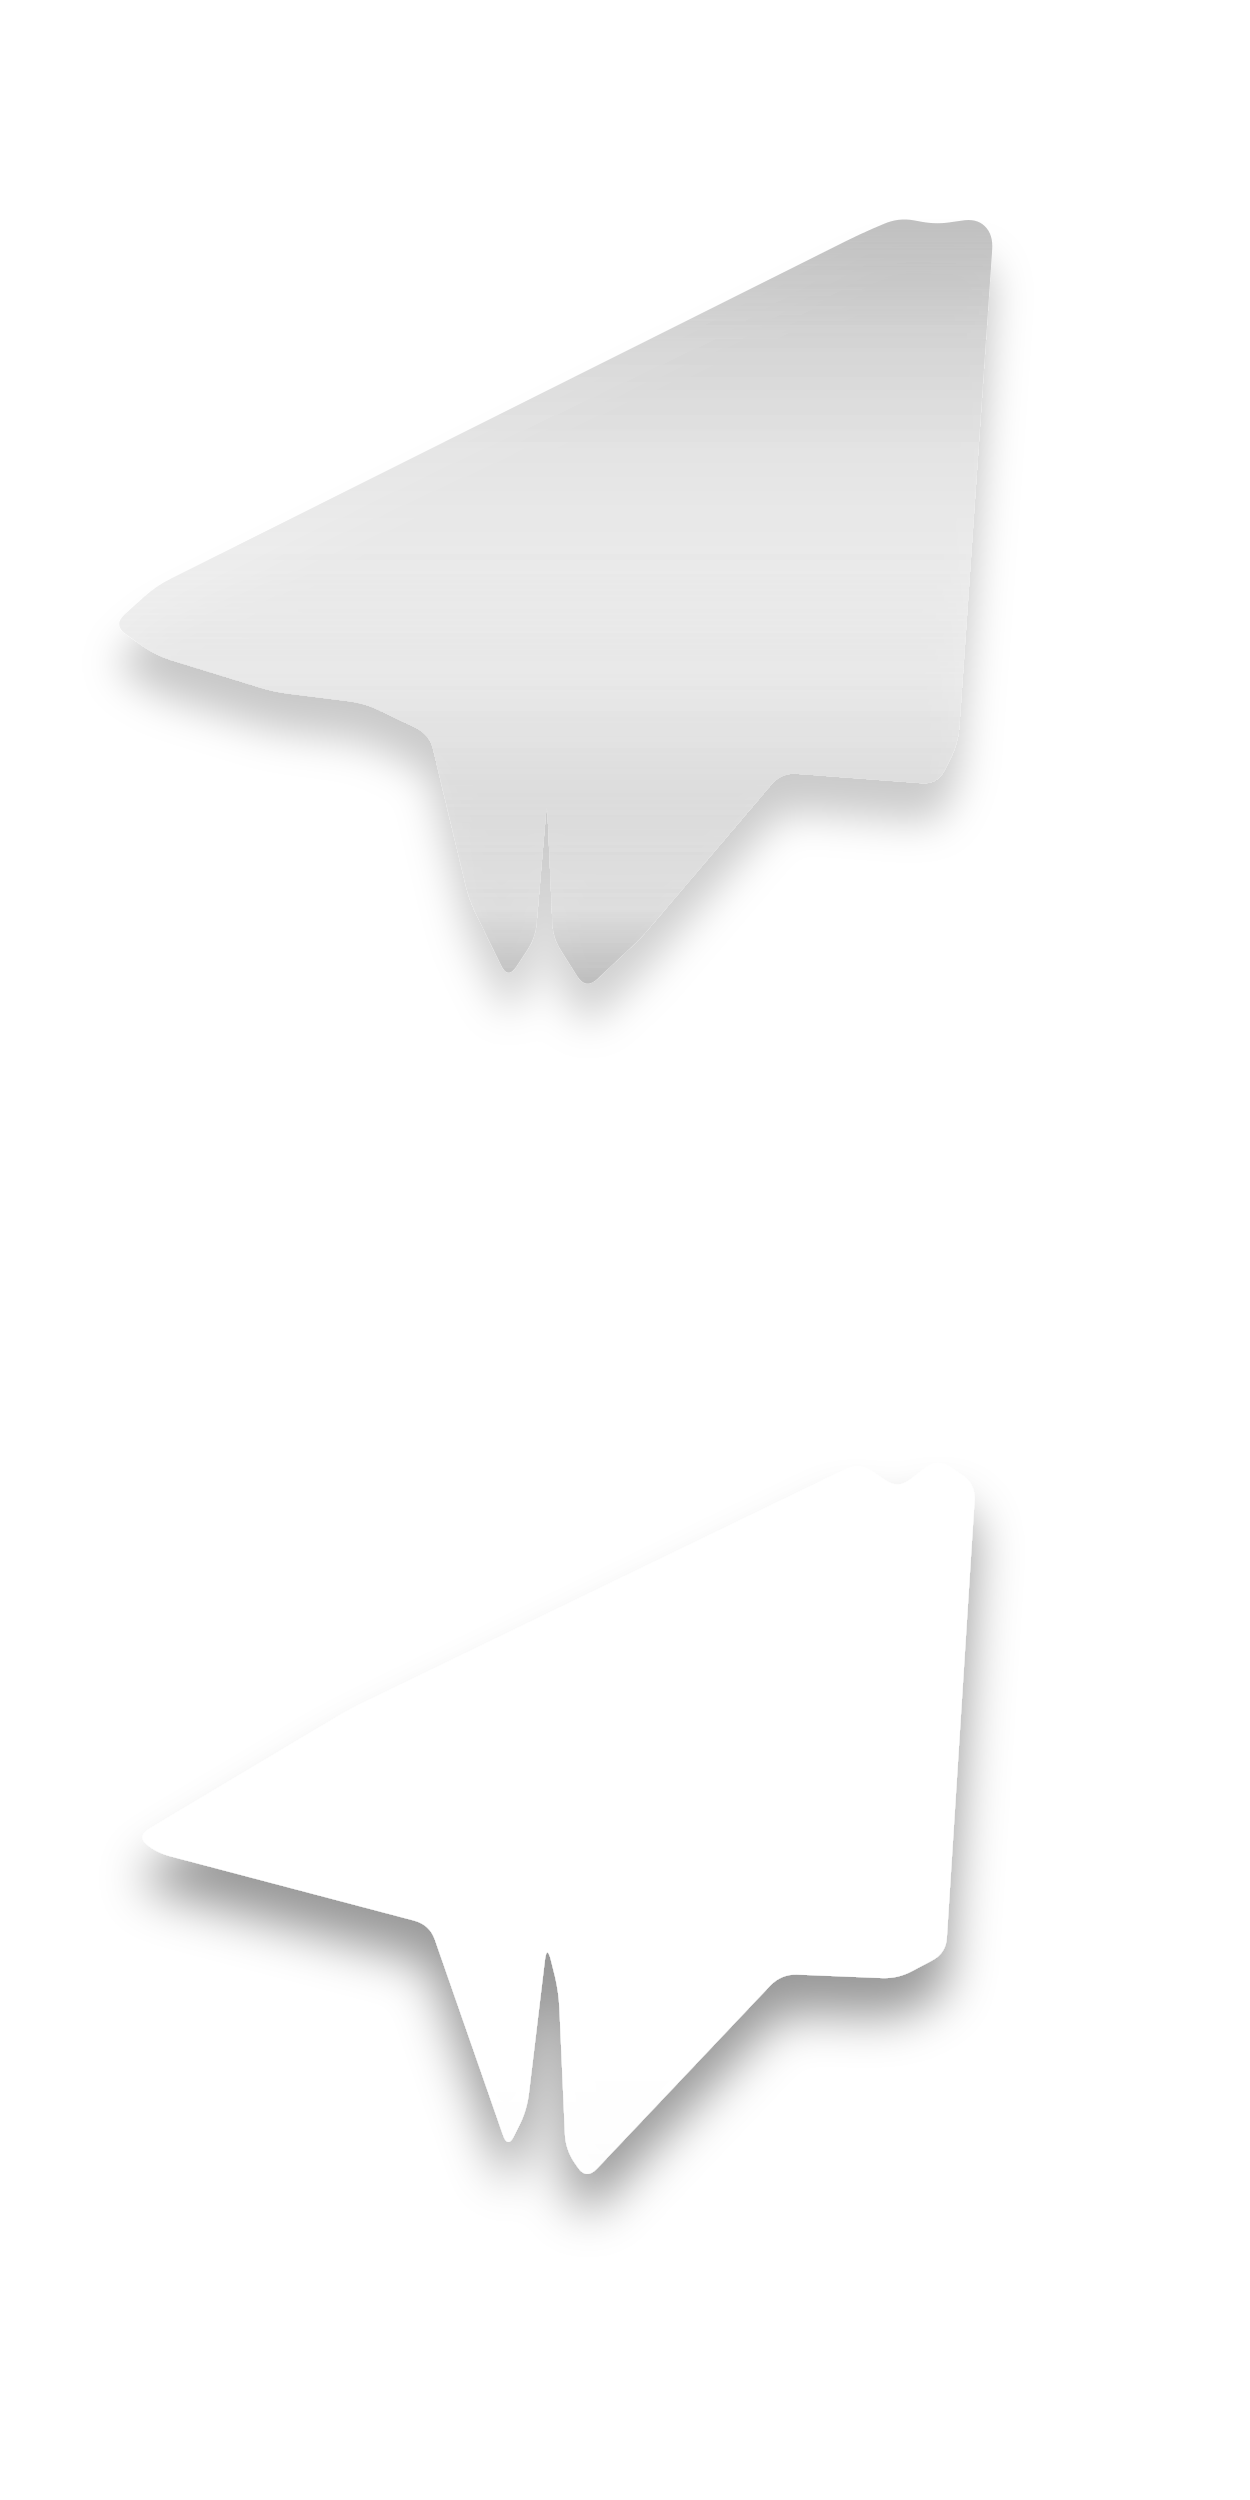
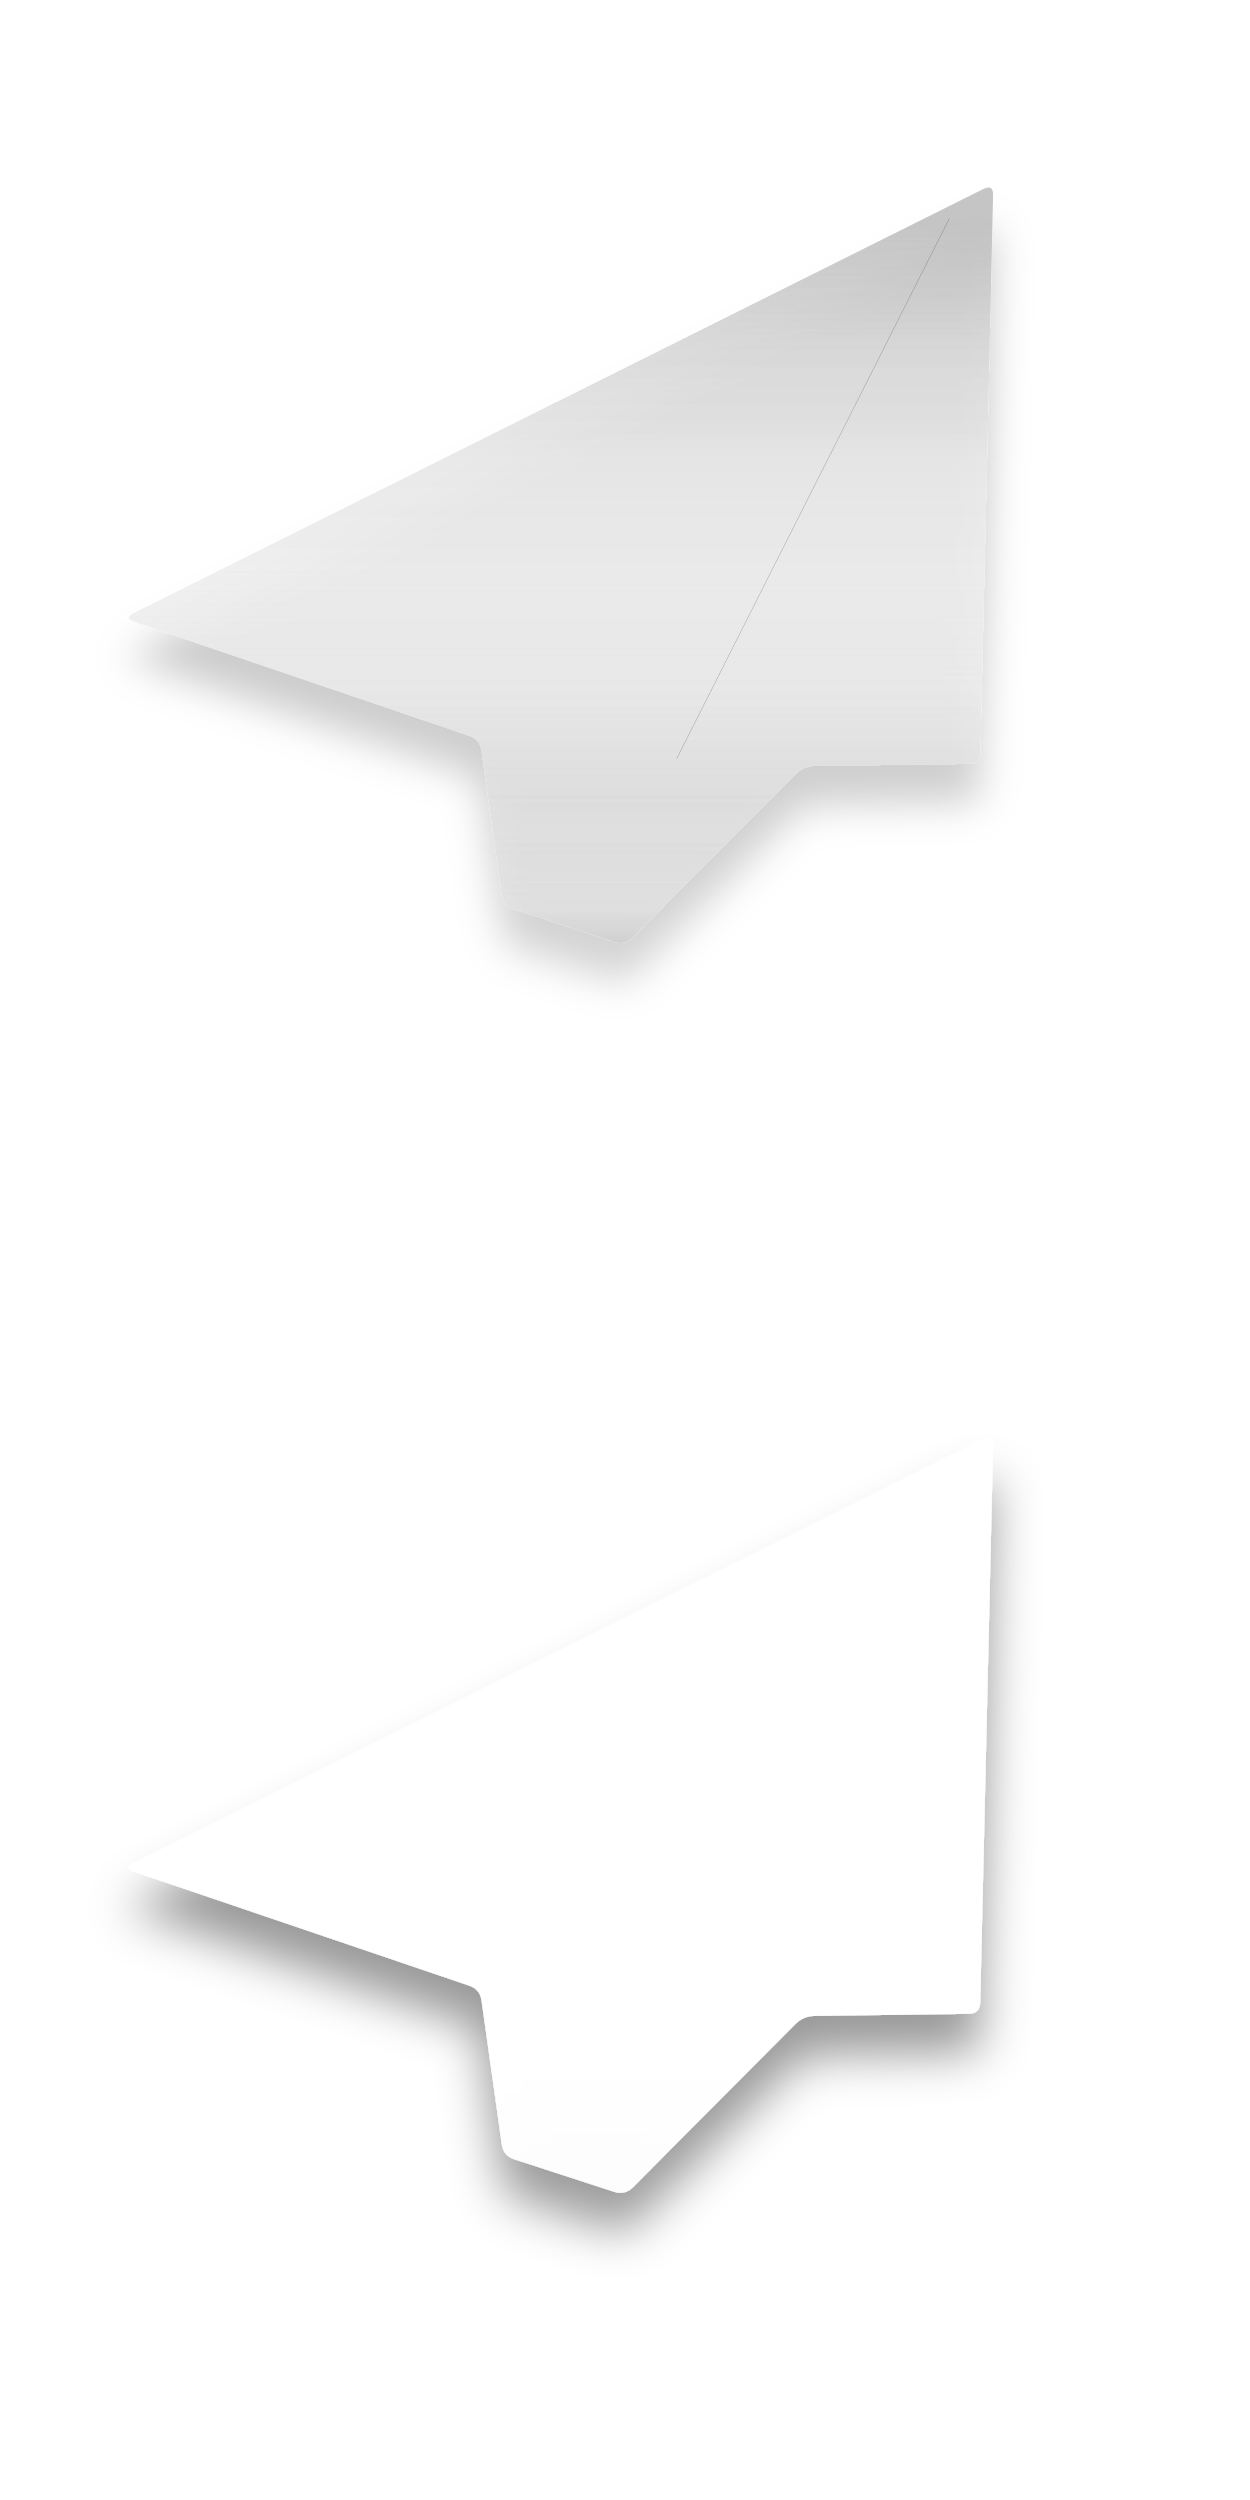
<svg xmlns="http://www.w3.org/2000/svg" width="32" height="64" viewBox="0 0 32 64">
  <defs>
    <linearGradient id="fdn" gradientUnits="userSpaceOnUse" x1="0" y1="0" x2="0" y2="32">
      <stop offset="0.000" stop-color="#b7b7b7" stop-opacity="0.863" />
      <stop offset="0.091" stop-color="#b7b7b7" stop-opacity="0.863" />
      <stop offset="0.182" stop-color="#b7b7b7" stop-opacity="0.863" />
      <stop offset="0.273" stop-color="#d4d4d4" stop-opacity="0.937" />
      <stop offset="0.364" stop-color="#e4e4e4" stop-opacity="0.91" />
      <stop offset="0.455" stop-color="#ebebeb" stop-opacity="0.878" />
      <stop offset="0.545" stop-color="#e9e9e9" stop-opacity="0.804" />
      <stop offset="0.636" stop-color="#dadada" stop-opacity="0.776" />
      <stop offset="0.727" stop-color="#dadada" stop-opacity="0.706" />
      <stop offset="0.818" stop-color="#949494" stop-opacity="0.678" />
      <stop offset="0.909" stop-color="#949494" stop-opacity="0.678" />
      <stop offset="1.000" stop-color="#949494" stop-opacity="0.678" />
    </linearGradient>
    <linearGradient id="fup" gradientUnits="userSpaceOnUse" x1="0" y1="0" x2="0" y2="32">
      <stop offset="0.000" stop-color="#ffffff" stop-opacity="0.976" />
      <stop offset="0.091" stop-color="#ffffff" stop-opacity="0.976" />
      <stop offset="0.182" stop-color="#ffffff" stop-opacity="0.976" />
      <stop offset="0.273" stop-color="#ffffff" stop-opacity="1.0" />
      <stop offset="0.364" stop-color="#ffffff" stop-opacity="1.0" />
      <stop offset="0.455" stop-color="#ffffff" stop-opacity="1.0" />
      <stop offset="0.545" stop-color="#ffffff" stop-opacity="1.0" />
      <stop offset="0.636" stop-color="#ffffff" stop-opacity="1.0" />
      <stop offset="0.727" stop-color="#ffffff" stop-opacity="0.957" />
      <stop offset="0.818" stop-color="#ffffff" stop-opacity="0.957" />
      <stop offset="0.909" stop-color="#ffffff" stop-opacity="0.957" />
      <stop offset="1.000" stop-color="#ffffff" stop-opacity="0.957" />
    </linearGradient>
    <filter id="sdn" x="-35%" y="-35%" width="180%" height="180%">
      <feDropShadow dx="0" dy="1" stdDeviation="0.5" flood-color="#000000" flood-opacity="0.26" />
    </filter>
    <filter id="sup" x="-35%" y="-35%" width="180%" height="180%">
      <feDropShadow dx="0" dy="1" stdDeviation="0.6" flood-color="#000000" flood-opacity="0.40" />
    </filter>
+     <path id="g" d="M25.423,5.000 Q25.430,4.710 25.171,4.840 L3.422,15.695 Q3.163,15.825 3.437,15.918 L12.013,18.832 Q12.287,18.925 12.328,19.212 L12.847,22.900 Q12.887,23.188 13.163,23.277 L15.724,24.110 Q16.000,24.200 16.204,23.994 L20.358,19.818 Q20.562,19.613 20.852,19.608 L24.798,19.554 Q25.087,19.550 25.094,19.260 Z" />
  </defs>
-   <g fill="url(#fdn)" fill-rule="evenodd" filter="url(#sdn)">
-     <path d="M21.64,6.18 L21.64,6.18 Q22.00,6.00 22.37,5.84 L22.63,5.73 Q23.00,5.57 23.39,5.64 L23.61,5.68 Q24.00,5.75 24.39,5.68 L24.61,5.65 Q25.00,5.58 25.21,5.79 L25.21,5.79 Q25.43,6.00 25.40,6.40 L24.56,18.60 Q24.53,19.00 24.36,19.36 L24.18,19.72 Q24.00,20.08 23.60,20.05 L20.40,19.81 Q20.00,19.78 19.74,20.09 L16.68,23.69 Q16.43,24.00 16.13,24.27 L15.29,25.06 Q15.00,25.33 14.78,24.99 L14.37,24.34 Q14.15,24.00 14.14,23.60 L14.02,20.90 Q14.00,20.50 13.97,20.90 L13.74,23.60 Q13.71,24.00 13.49,24.33 L13.22,24.74 Q13.00,25.07 12.83,24.71 L12.17,23.36 Q12.00,23.00 11.91,22.61 L11.09,19.19 Q11.00,18.80 10.64,18.63 L9.68,18.17 Q9.32,18.00 8.92,17.95 L7.40,17.76 Q7.00,17.71 6.62,17.59 L4.38,16.90 Q4.00,16.78 3.67,16.55 L3.22,16.23 Q2.90,16.00 3.19,15.73 L3.70,15.27 Q4.00,15.00 4.36,14.82 Z" />
+   <g filter="url(#sdn)">
+     <use href="#g" fill="url(#fdn)" fill-opacity="0.925" />
+     <path d="M24.30,5.60 L17.32,19.43" fill="none" stroke="#000000" stroke-opacity="0.35" stroke-width="0.01" />
  </g>
-   <g fill="url(#fup)" fill-rule="evenodd" filter="url(#sup)" transform="translate(0,32)">
-     <path d="M20.49,6.17 L20.49,6.17 Q20.85,6.00 21.21,5.82 L21.64,5.62 Q22.00,5.44 22.33,5.67 L22.67,5.90 Q23.00,6.12 23.31,5.87 L23.69,5.58 Q24.00,5.33 24.33,5.56 L24.64,5.77 Q24.97,6.00 24.95,6.40 L24.24,17.60 Q24.22,18.00 23.86,18.19 L23.35,18.46 Q23.00,18.65 22.60,18.64 L20.40,18.55 Q20.00,18.54 19.72,18.83 L15.28,23.52 Q15.00,23.81 14.78,23.47 L14.69,23.34 Q14.47,23.00 14.46,22.60 L14.32,19.40 Q14.30,19.00 14.21,18.61 L14.10,18.17 Q14.00,17.79 13.95,18.18 L13.54,21.60 Q13.49,22.00 13.32,22.36 L13.17,22.66 Q13.00,23.02 12.87,22.64 L11.13,17.65 Q11.00,17.28 10.61,17.17 L4.39,15.53 Q4.00,15.43 3.75,15.21 L3.75,15.21 Q3.51,15.00 3.85,14.80 L8.66,11.93 Q9.00,11.73 9.36,11.56 Z" />
-   </g>
+   <use href="#g" fill="url(#fup)" fill-opacity="1.000" filter="url(#sup)" transform="translate(0,32)" />
</svg>
